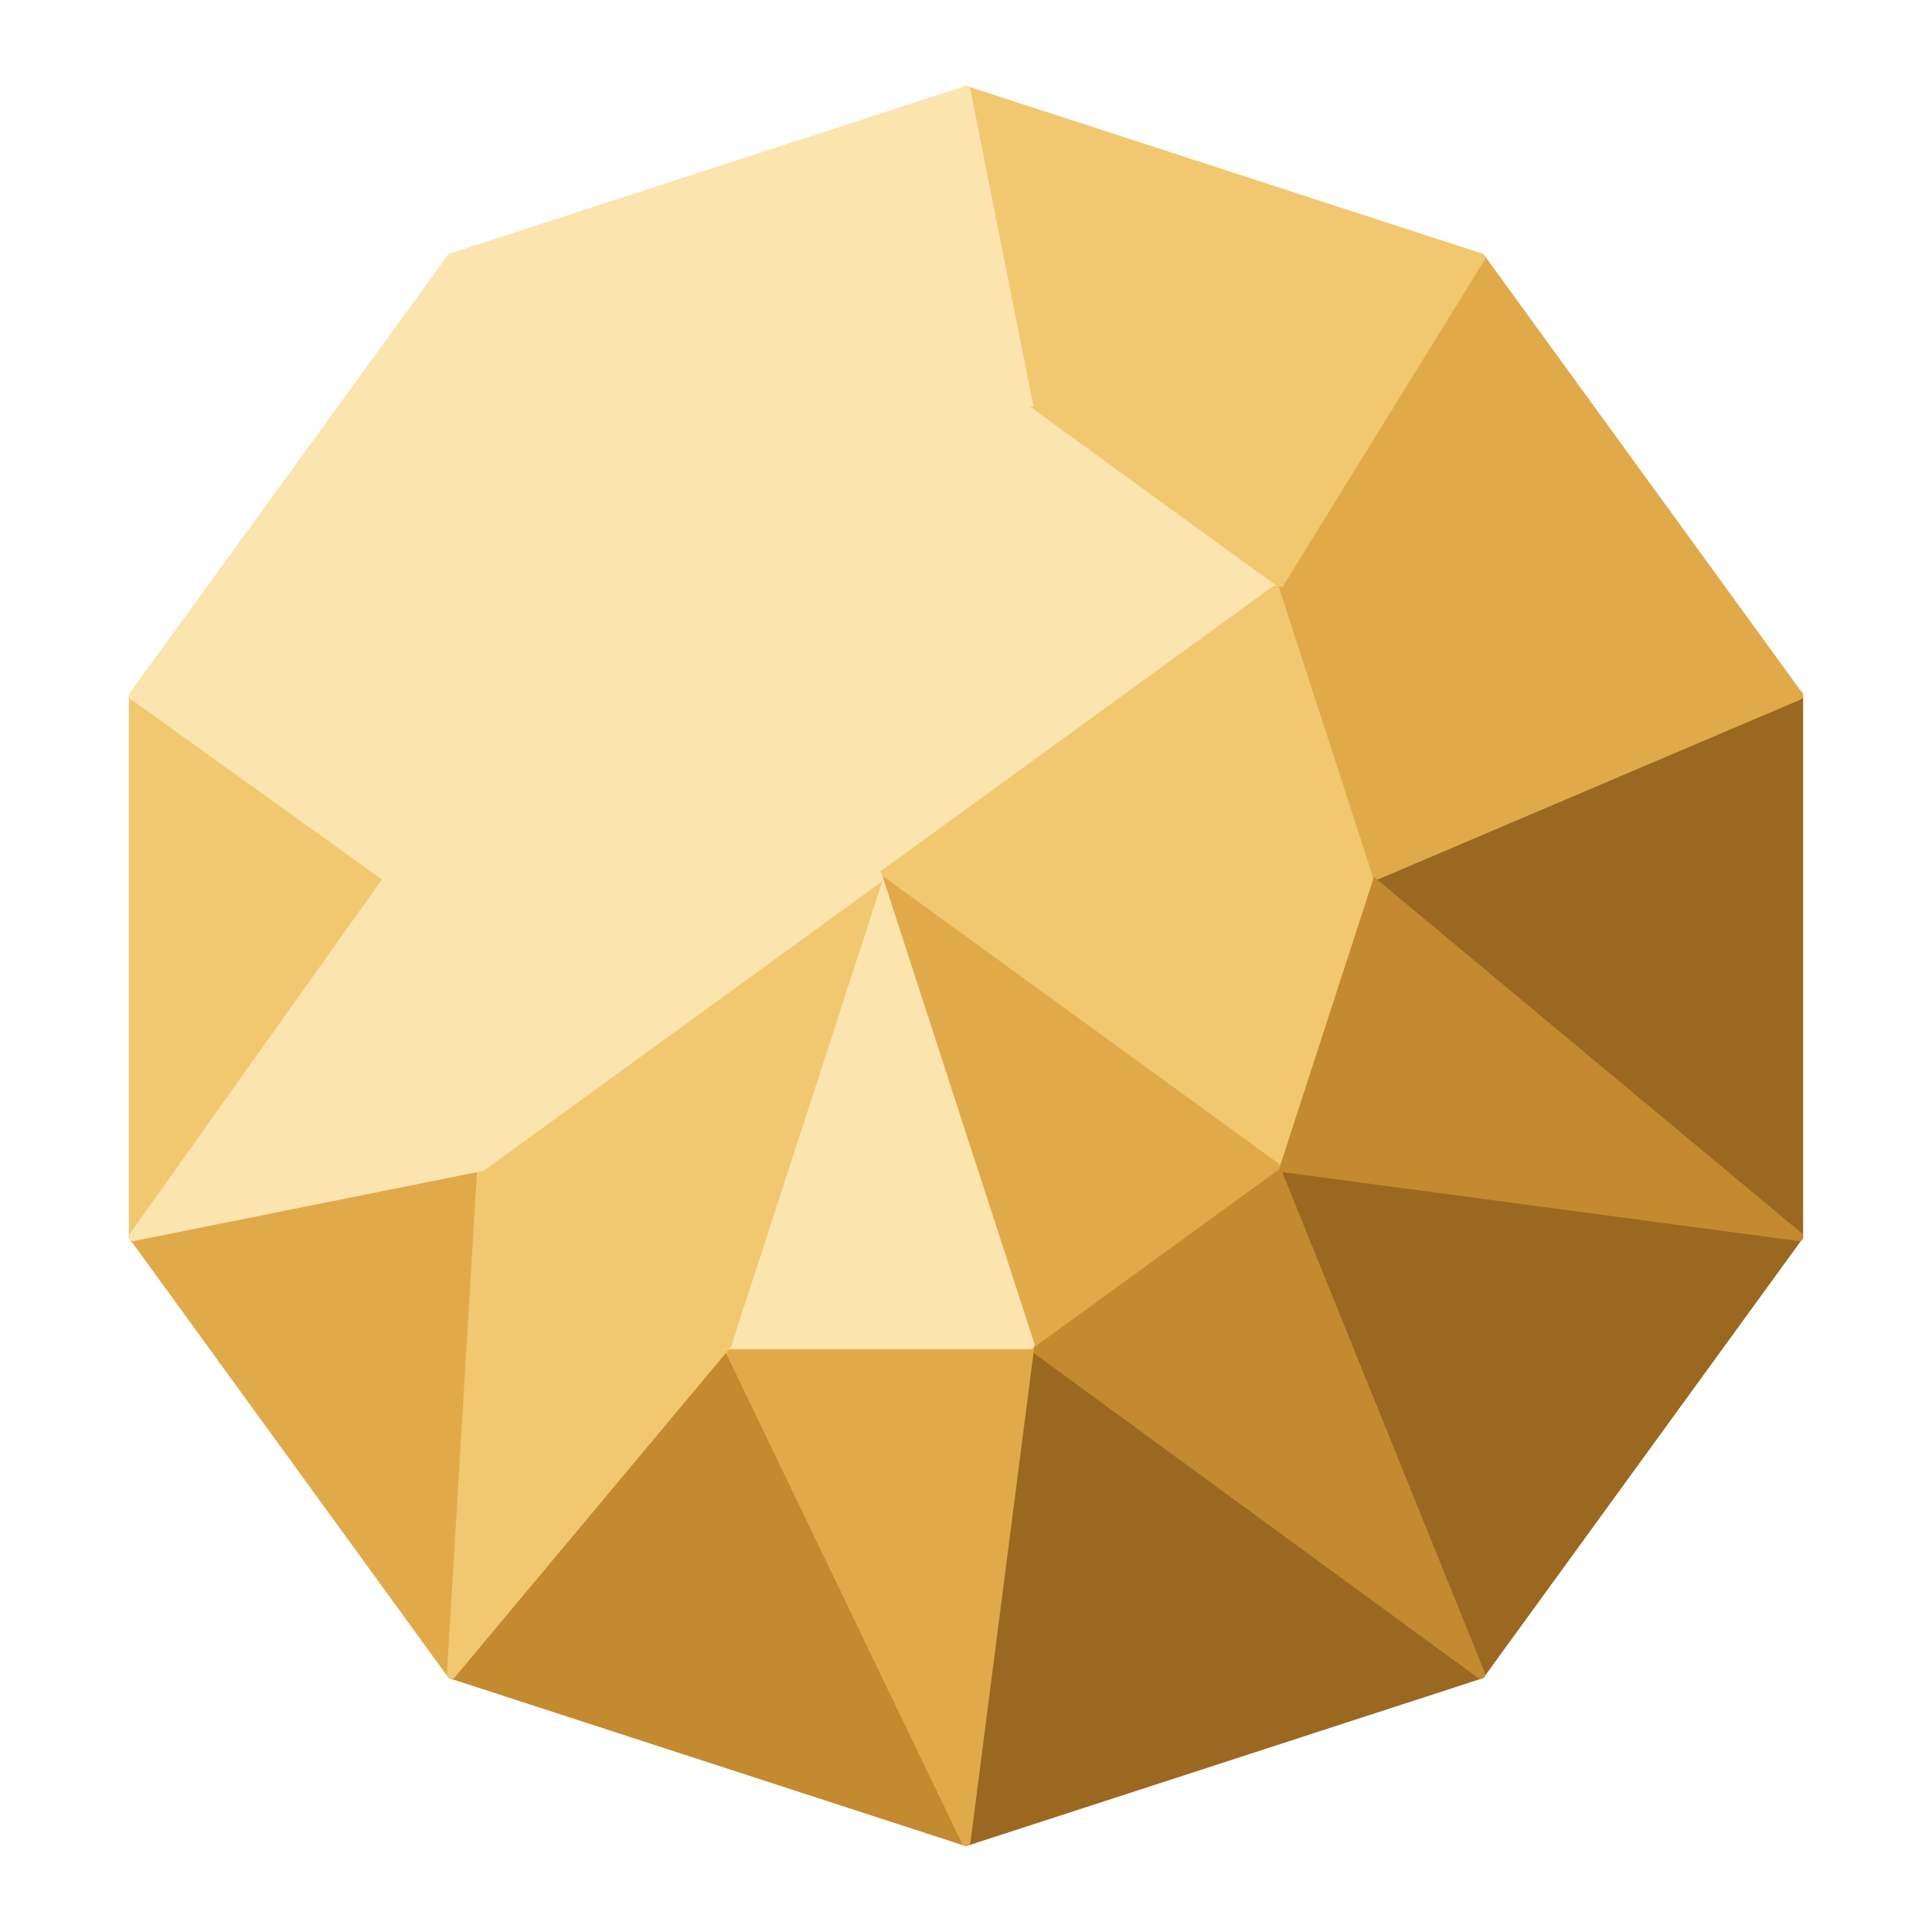
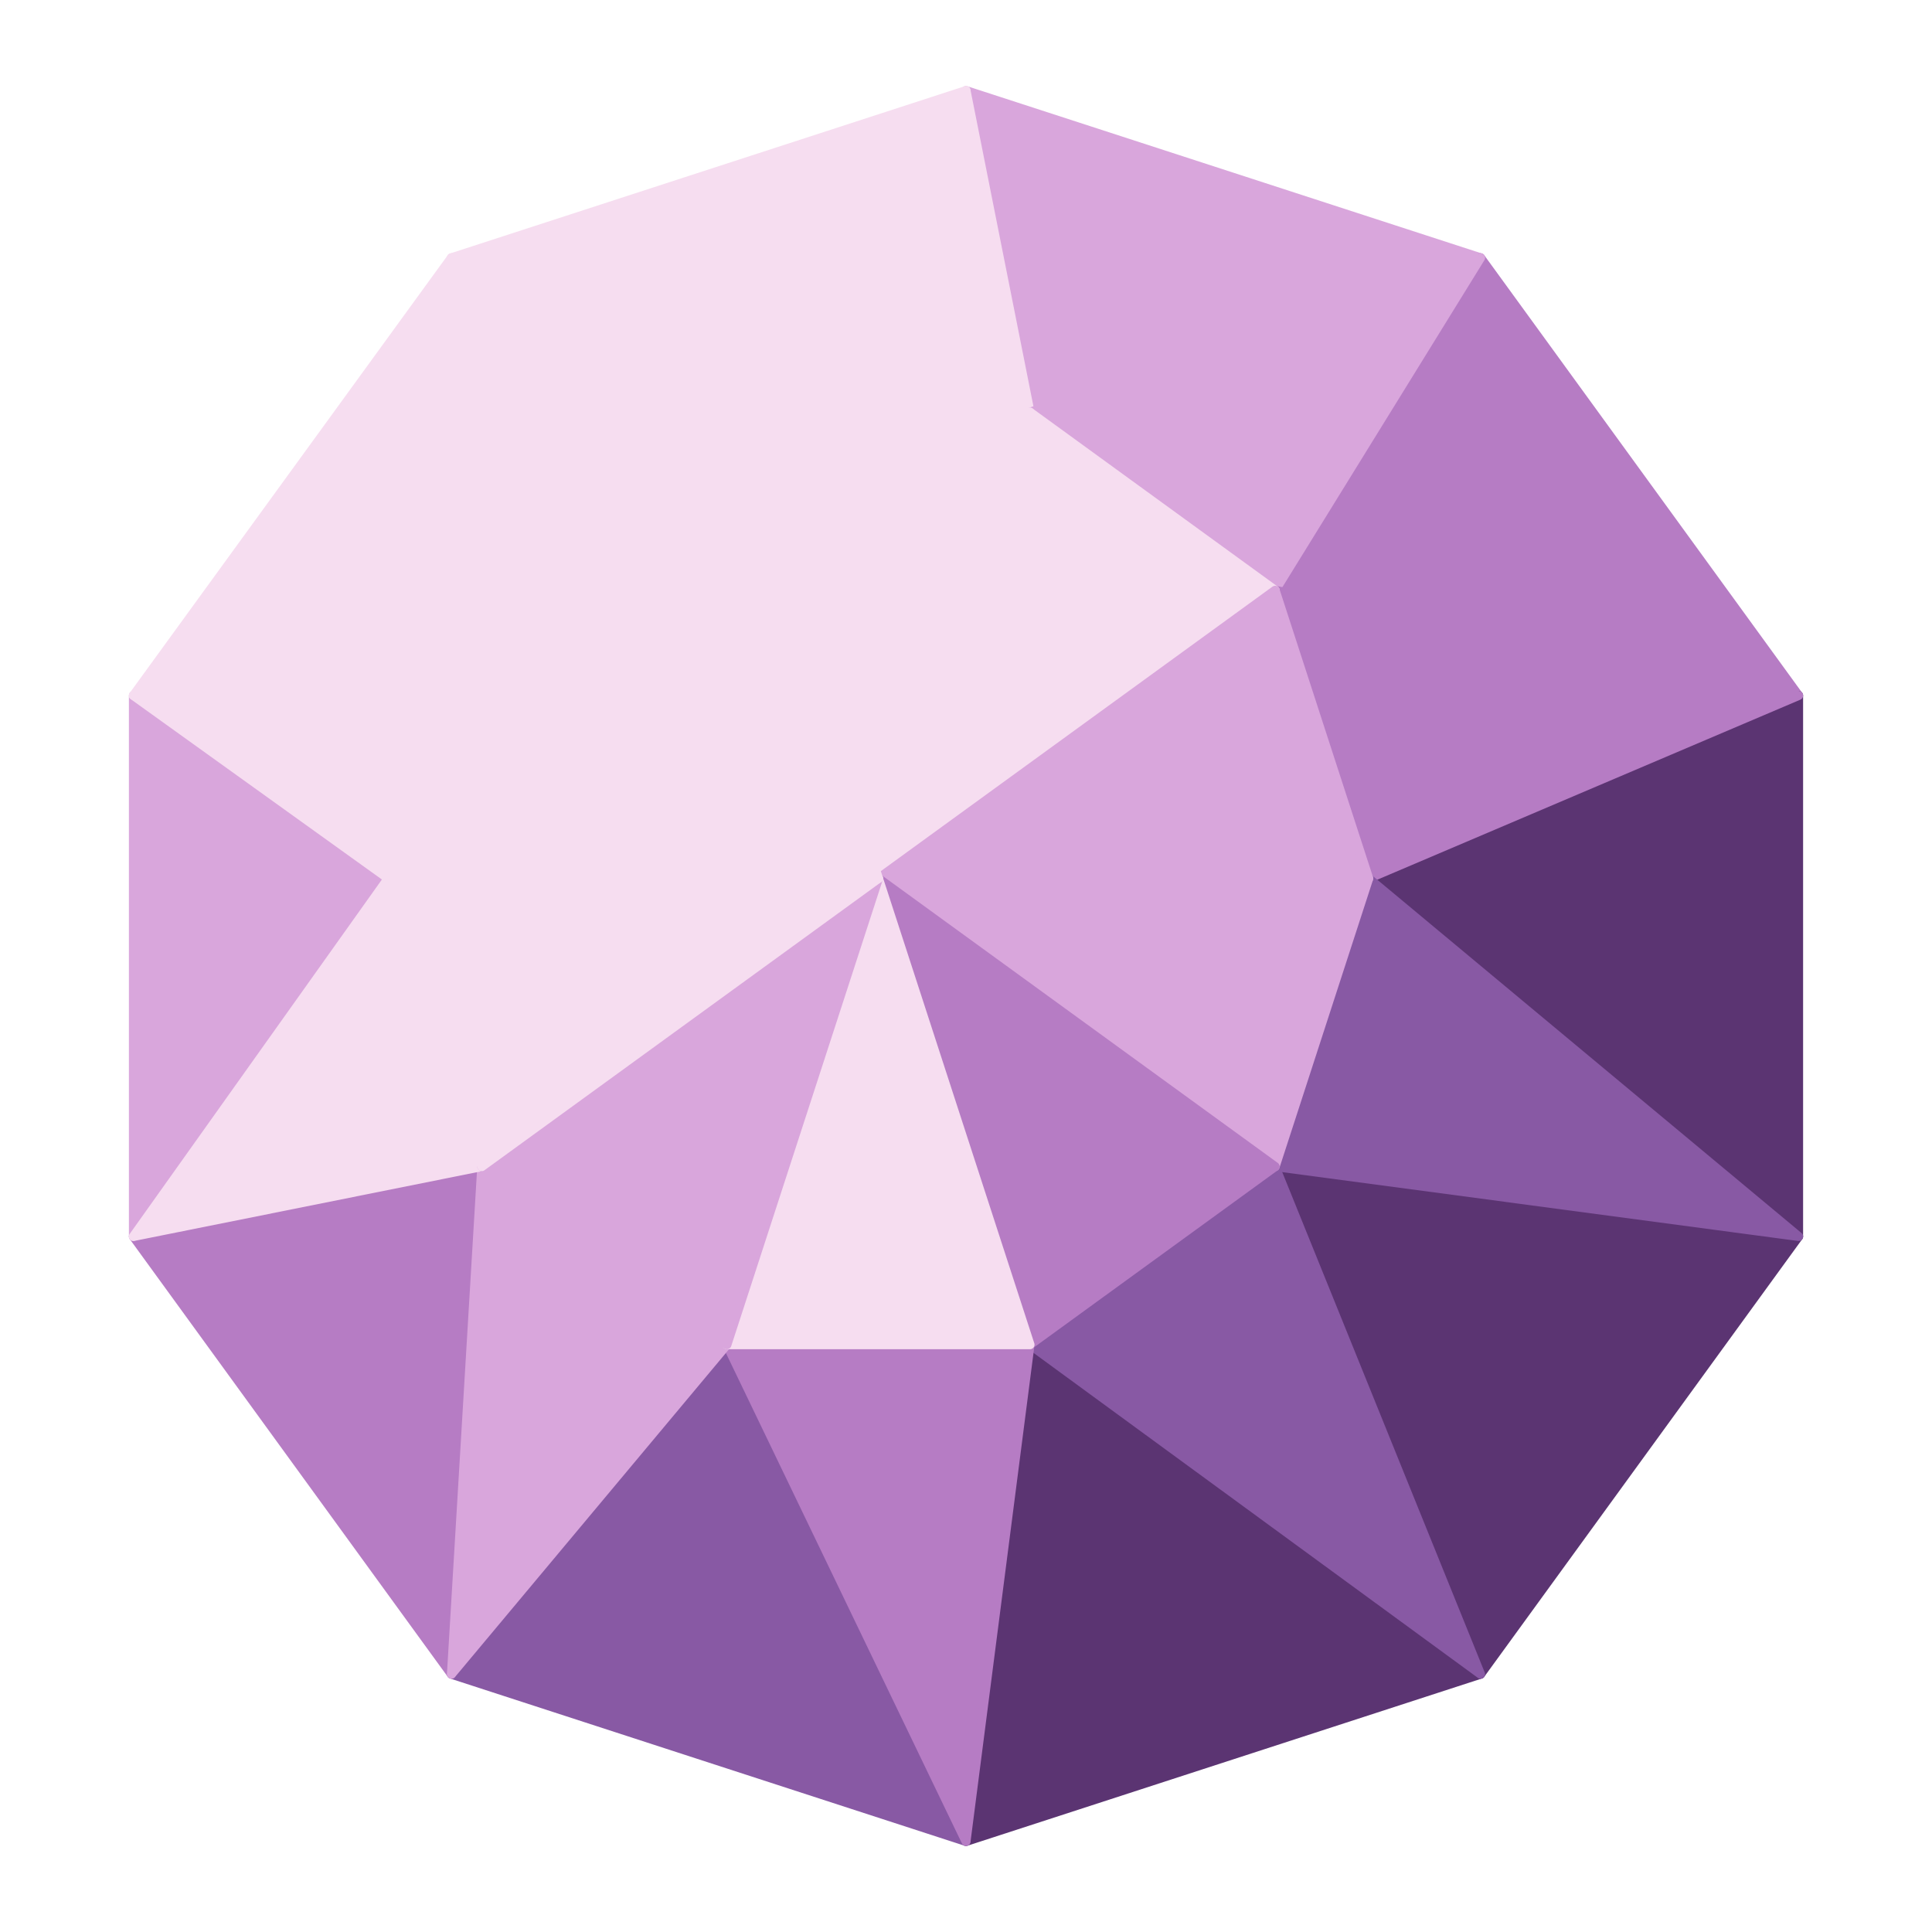
<svg xmlns="http://www.w3.org/2000/svg" viewBox="0 0 128 128">
-   <polygon points="64.00,6.00 98.09,17.08 68.24,27.31" fill="#F1C86F" stroke="#F1C86F" stroke-width=".6" stroke-linejoin="round" />
-   <polygon points="64.00,6.00 68.24,27.31 48.16,27.31" fill="#FBE4AE" stroke="#FBE4AE" stroke-width=".6" stroke-linejoin="round" />
-   <polygon points="98.09,17.08 119.16,46.08 84.48,39.11" fill="#E0AA4A" stroke="#E0AA4A" stroke-width=".6" stroke-linejoin="round" />
-   <polygon points="98.09,17.08 84.48,39.11 68.24,27.31" fill="#F1C86F" stroke="#F1C86F" stroke-width=".6" stroke-linejoin="round" />
-   <polygon points="119.16,46.08 119.16,81.92 90.68,58.20" fill="#9A6820" stroke="#9A6820" stroke-width=".6" stroke-linejoin="round" />
-   <polygon points="119.16,46.08 90.68,58.20 84.48,39.11" fill="#E0AA4A" stroke="#E0AA4A" stroke-width=".6" stroke-linejoin="round" />
-   <polygon points="119.16,81.92 98.09,110.92 84.48,77.29" fill="#9A6820" stroke="#9A6820" stroke-width=".6" stroke-linejoin="round" />
-   <polygon points="119.16,81.92 84.48,77.29 90.68,58.20" fill="#C38A30" stroke="#C38A30" stroke-width=".6" stroke-linejoin="round" />
-   <polygon points="98.09,110.92 64.00,122.00 68.24,89.09" fill="#9A6820" stroke="#9A6820" stroke-width=".6" stroke-linejoin="round" />
-   <polygon points="98.09,110.92 68.24,89.09 84.48,77.29" fill="#C38A30" stroke="#C38A30" stroke-width=".6" stroke-linejoin="round" />
-   <polygon points="64.00,122.00 29.91,110.92 48.16,89.09" fill="#C38A30" stroke="#C38A30" stroke-width=".6" stroke-linejoin="round" />
-   <polygon points="64.00,122.00 48.16,89.09 68.24,89.09" fill="#E0AA4A" stroke="#E0AA4A" stroke-width=".6" stroke-linejoin="round" />
-   <polygon points="29.91,110.92 8.84,81.92 31.92,77.29" fill="#E0AA4A" stroke="#E0AA4A" stroke-width=".6" stroke-linejoin="round" />
-   <polygon points="29.91,110.92 31.92,77.29 48.16,89.09" fill="#F1C86F" stroke="#F1C86F" stroke-width=".6" stroke-linejoin="round" />
-   <polygon points="8.84,81.92 8.84,46.08 25.72,58.20" fill="#F1C86F" stroke="#F1C86F" stroke-width=".6" stroke-linejoin="round" />
-   <polygon points="8.84,81.92 25.72,58.20 31.92,77.29" fill="#FBE4AE" stroke="#FBE4AE" stroke-width=".6" stroke-linejoin="round" />
-   <polygon points="8.84,46.08 29.91,17.08 31.92,39.11" fill="#FBE4AE" stroke="#FBE4AE" stroke-width=".6" stroke-linejoin="round" />
-   <polygon points="8.84,46.08 31.92,39.11 25.72,58.20" fill="#FBE4AE" stroke="#FBE4AE" stroke-width=".6" stroke-linejoin="round" />
-   <polygon points="29.91,17.08 64.00,6.00 48.16,27.31" fill="#FBE4AE" stroke="#FBE4AE" stroke-width=".6" stroke-linejoin="round" />
-   <polygon points="29.91,17.08 48.16,27.31 31.92,39.11" fill="#FBE4AE" stroke="#FBE4AE" stroke-width=".6" stroke-linejoin="round" />
-   <polygon points="58.20,58.20 48.16,27.31 68.24,27.31" fill="#FBE4AE" stroke="#FBE4AE" stroke-width=".6" stroke-linejoin="round" />
-   <polygon points="58.20,58.20 68.24,27.31 84.48,39.11" fill="#FBE4AE" stroke="#FBE4AE" stroke-width=".6" stroke-linejoin="round" />
-   <polygon points="58.20,58.20 84.48,39.11 90.68,58.20" fill="#F1C86F" stroke="#F1C86F" stroke-width=".6" stroke-linejoin="round" />
-   <polygon points="58.20,58.20 90.68,58.20 84.48,77.29" fill="#F1C86F" stroke="#F1C86F" stroke-width=".6" stroke-linejoin="round" />
-   <polygon points="58.20,58.20 84.48,77.29 68.24,89.09" fill="#E0AA4A" stroke="#E0AA4A" stroke-width=".6" stroke-linejoin="round" />
-   <polygon points="58.20,58.20 68.24,89.09 48.16,89.09" fill="#FBE4AE" stroke="#FBE4AE" stroke-width=".6" stroke-linejoin="round" />
-   <polygon points="58.20,58.20 48.16,89.09 31.92,77.29" fill="#F1C86F" stroke="#F1C86F" stroke-width=".6" stroke-linejoin="round" />
-   <polygon points="58.20,58.20 31.92,77.29 25.72,58.20" fill="#FBE4AE" stroke="#FBE4AE" stroke-width=".6" stroke-linejoin="round" />
-   <polygon points="58.20,58.20 25.72,58.20 31.92,39.11" fill="#FBE4AE" stroke="#FBE4AE" stroke-width=".6" stroke-linejoin="round" />
-   <polygon points="58.20,58.20 31.92,39.11 48.16,27.31" fill="#FBE4AE" stroke="#FBE4AE" stroke-width=".6" stroke-linejoin="round" />
+   <polygon points="64.00,6.00 98.09,17.08 68.24,27.31" fill="#D9A6DC" stroke="#D9A6DC" stroke-width=".6" stroke-linejoin="round" />
+   <polygon points="64.00,6.00 68.24,27.31 48.16,27.31" fill="#F6DDF0" stroke="#F6DDF0" stroke-width=".6" stroke-linejoin="round" />
+   <polygon points="98.09,17.08 119.16,46.08 84.48,39.11" fill="#B67CC4" stroke="#B67CC4" stroke-width=".6" stroke-linejoin="round" />
+   <polygon points="98.09,17.08 84.48,39.11 68.24,27.31" fill="#D9A6DC" stroke="#D9A6DC" stroke-width=".6" stroke-linejoin="round" />
+   <polygon points="119.16,46.08 119.16,81.92 90.68,58.20" fill="#5B3472" stroke="#5B3472" stroke-width=".6" stroke-linejoin="round" />
+   <polygon points="119.16,46.08 90.68,58.20 84.48,39.11" fill="#B67CC4" stroke="#B67CC4" stroke-width=".6" stroke-linejoin="round" />
+   <polygon points="119.16,81.92 98.09,110.92 84.48,77.29" fill="#5B3472" stroke="#5B3472" stroke-width=".6" stroke-linejoin="round" />
+   <polygon points="119.16,81.92 84.48,77.29 90.68,58.20" fill="#8859A4" stroke="#8859A4" stroke-width=".6" stroke-linejoin="round" />
+   <polygon points="98.09,110.92 64.00,122.00 68.24,89.09" fill="#5B3472" stroke="#5B3472" stroke-width=".6" stroke-linejoin="round" />
+   <polygon points="98.09,110.92 68.24,89.09 84.48,77.29" fill="#8859A4" stroke="#8859A4" stroke-width=".6" stroke-linejoin="round" />
+   <polygon points="64.00,122.00 29.91,110.92 48.16,89.09" fill="#8859A4" stroke="#8859A4" stroke-width=".6" stroke-linejoin="round" />
+   <polygon points="64.00,122.00 48.16,89.09 68.24,89.09" fill="#B67CC4" stroke="#B67CC4" stroke-width=".6" stroke-linejoin="round" />
+   <polygon points="29.91,110.92 8.84,81.92 31.92,77.29" fill="#B67CC4" stroke="#B67CC4" stroke-width=".6" stroke-linejoin="round" />
+   <polygon points="29.91,110.92 31.92,77.29 48.16,89.09" fill="#D9A6DC" stroke="#D9A6DC" stroke-width=".6" stroke-linejoin="round" />
+   <polygon points="8.84,81.92 8.84,46.08 25.72,58.20" fill="#D9A6DC" stroke="#D9A6DC" stroke-width=".6" stroke-linejoin="round" />
+   <polygon points="8.84,81.92 25.72,58.20 31.92,77.29" fill="#F6DDF0" stroke="#F6DDF0" stroke-width=".6" stroke-linejoin="round" />
+   <polygon points="8.84,46.08 29.91,17.08 31.92,39.11" fill="#F6DDF0" stroke="#F6DDF0" stroke-width=".6" stroke-linejoin="round" />
+   <polygon points="8.84,46.08 31.92,39.11 25.72,58.20" fill="#F6DDF0" stroke="#F6DDF0" stroke-width=".6" stroke-linejoin="round" />
+   <polygon points="29.91,17.08 64.00,6.00 48.16,27.31" fill="#F6DDF0" stroke="#F6DDF0" stroke-width=".6" stroke-linejoin="round" />
+   <polygon points="29.91,17.08 48.16,27.31 31.92,39.11" fill="#F6DDF0" stroke="#F6DDF0" stroke-width=".6" stroke-linejoin="round" />
+   <polygon points="58.20,58.20 48.16,27.31 68.24,27.31" fill="#F6DDF0" stroke="#F6DDF0" stroke-width=".6" stroke-linejoin="round" />
+   <polygon points="58.20,58.20 68.24,27.31 84.48,39.11" fill="#F6DDF0" stroke="#F6DDF0" stroke-width=".6" stroke-linejoin="round" />
+   <polygon points="58.20,58.20 84.48,39.11 90.68,58.20" fill="#D9A6DC" stroke="#D9A6DC" stroke-width=".6" stroke-linejoin="round" />
+   <polygon points="58.20,58.20 90.68,58.20 84.48,77.29" fill="#D9A6DC" stroke="#D9A6DC" stroke-width=".6" stroke-linejoin="round" />
+   <polygon points="58.20,58.20 84.48,77.29 68.24,89.09" fill="#B67CC4" stroke="#B67CC4" stroke-width=".6" stroke-linejoin="round" />
+   <polygon points="58.20,58.20 68.24,89.09 48.16,89.09" fill="#F6DDF0" stroke="#F6DDF0" stroke-width=".6" stroke-linejoin="round" />
+   <polygon points="58.20,58.20 48.16,89.09 31.92,77.29" fill="#D9A6DC" stroke="#D9A6DC" stroke-width=".6" stroke-linejoin="round" />
+   <polygon points="58.20,58.20 31.92,77.29 25.72,58.20" fill="#F6DDF0" stroke="#F6DDF0" stroke-width=".6" stroke-linejoin="round" />
+   <polygon points="58.20,58.20 25.72,58.20 31.92,39.11" fill="#F6DDF0" stroke="#F6DDF0" stroke-width=".6" stroke-linejoin="round" />
+   <polygon points="58.20,58.20 31.92,39.11 48.16,27.31" fill="#F6DDF0" stroke="#F6DDF0" stroke-width=".6" stroke-linejoin="round" />
</svg>
